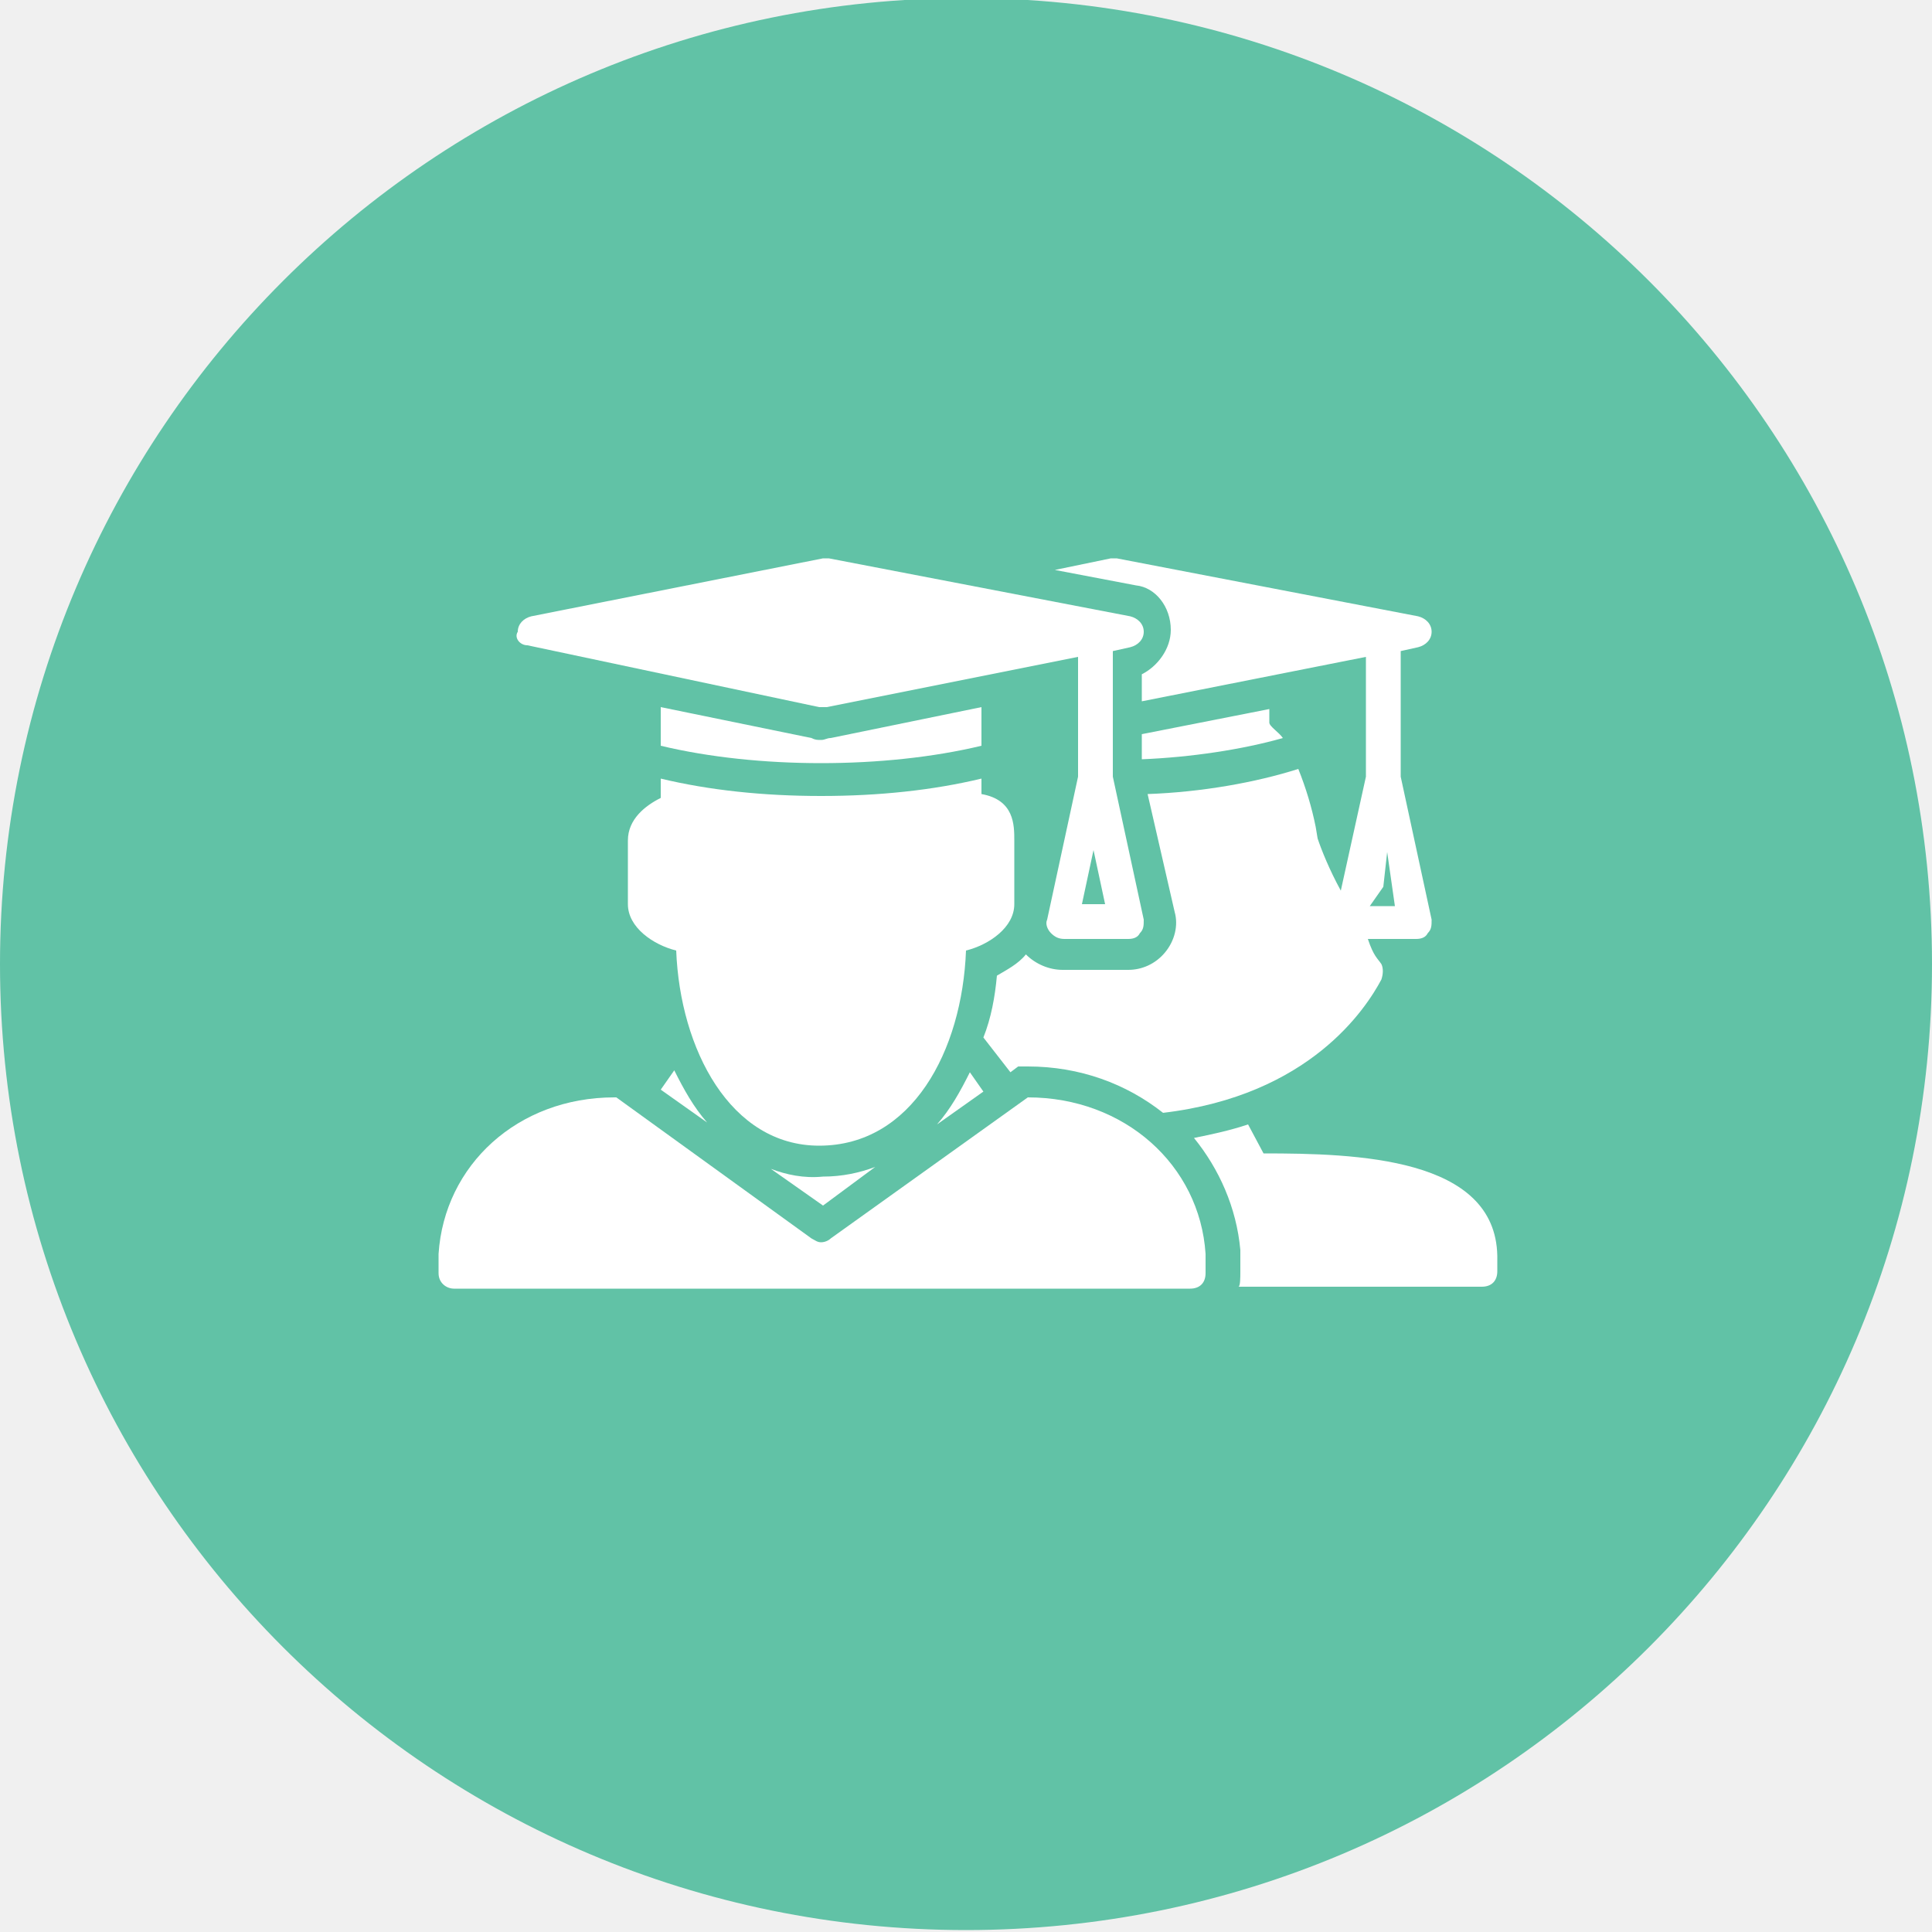
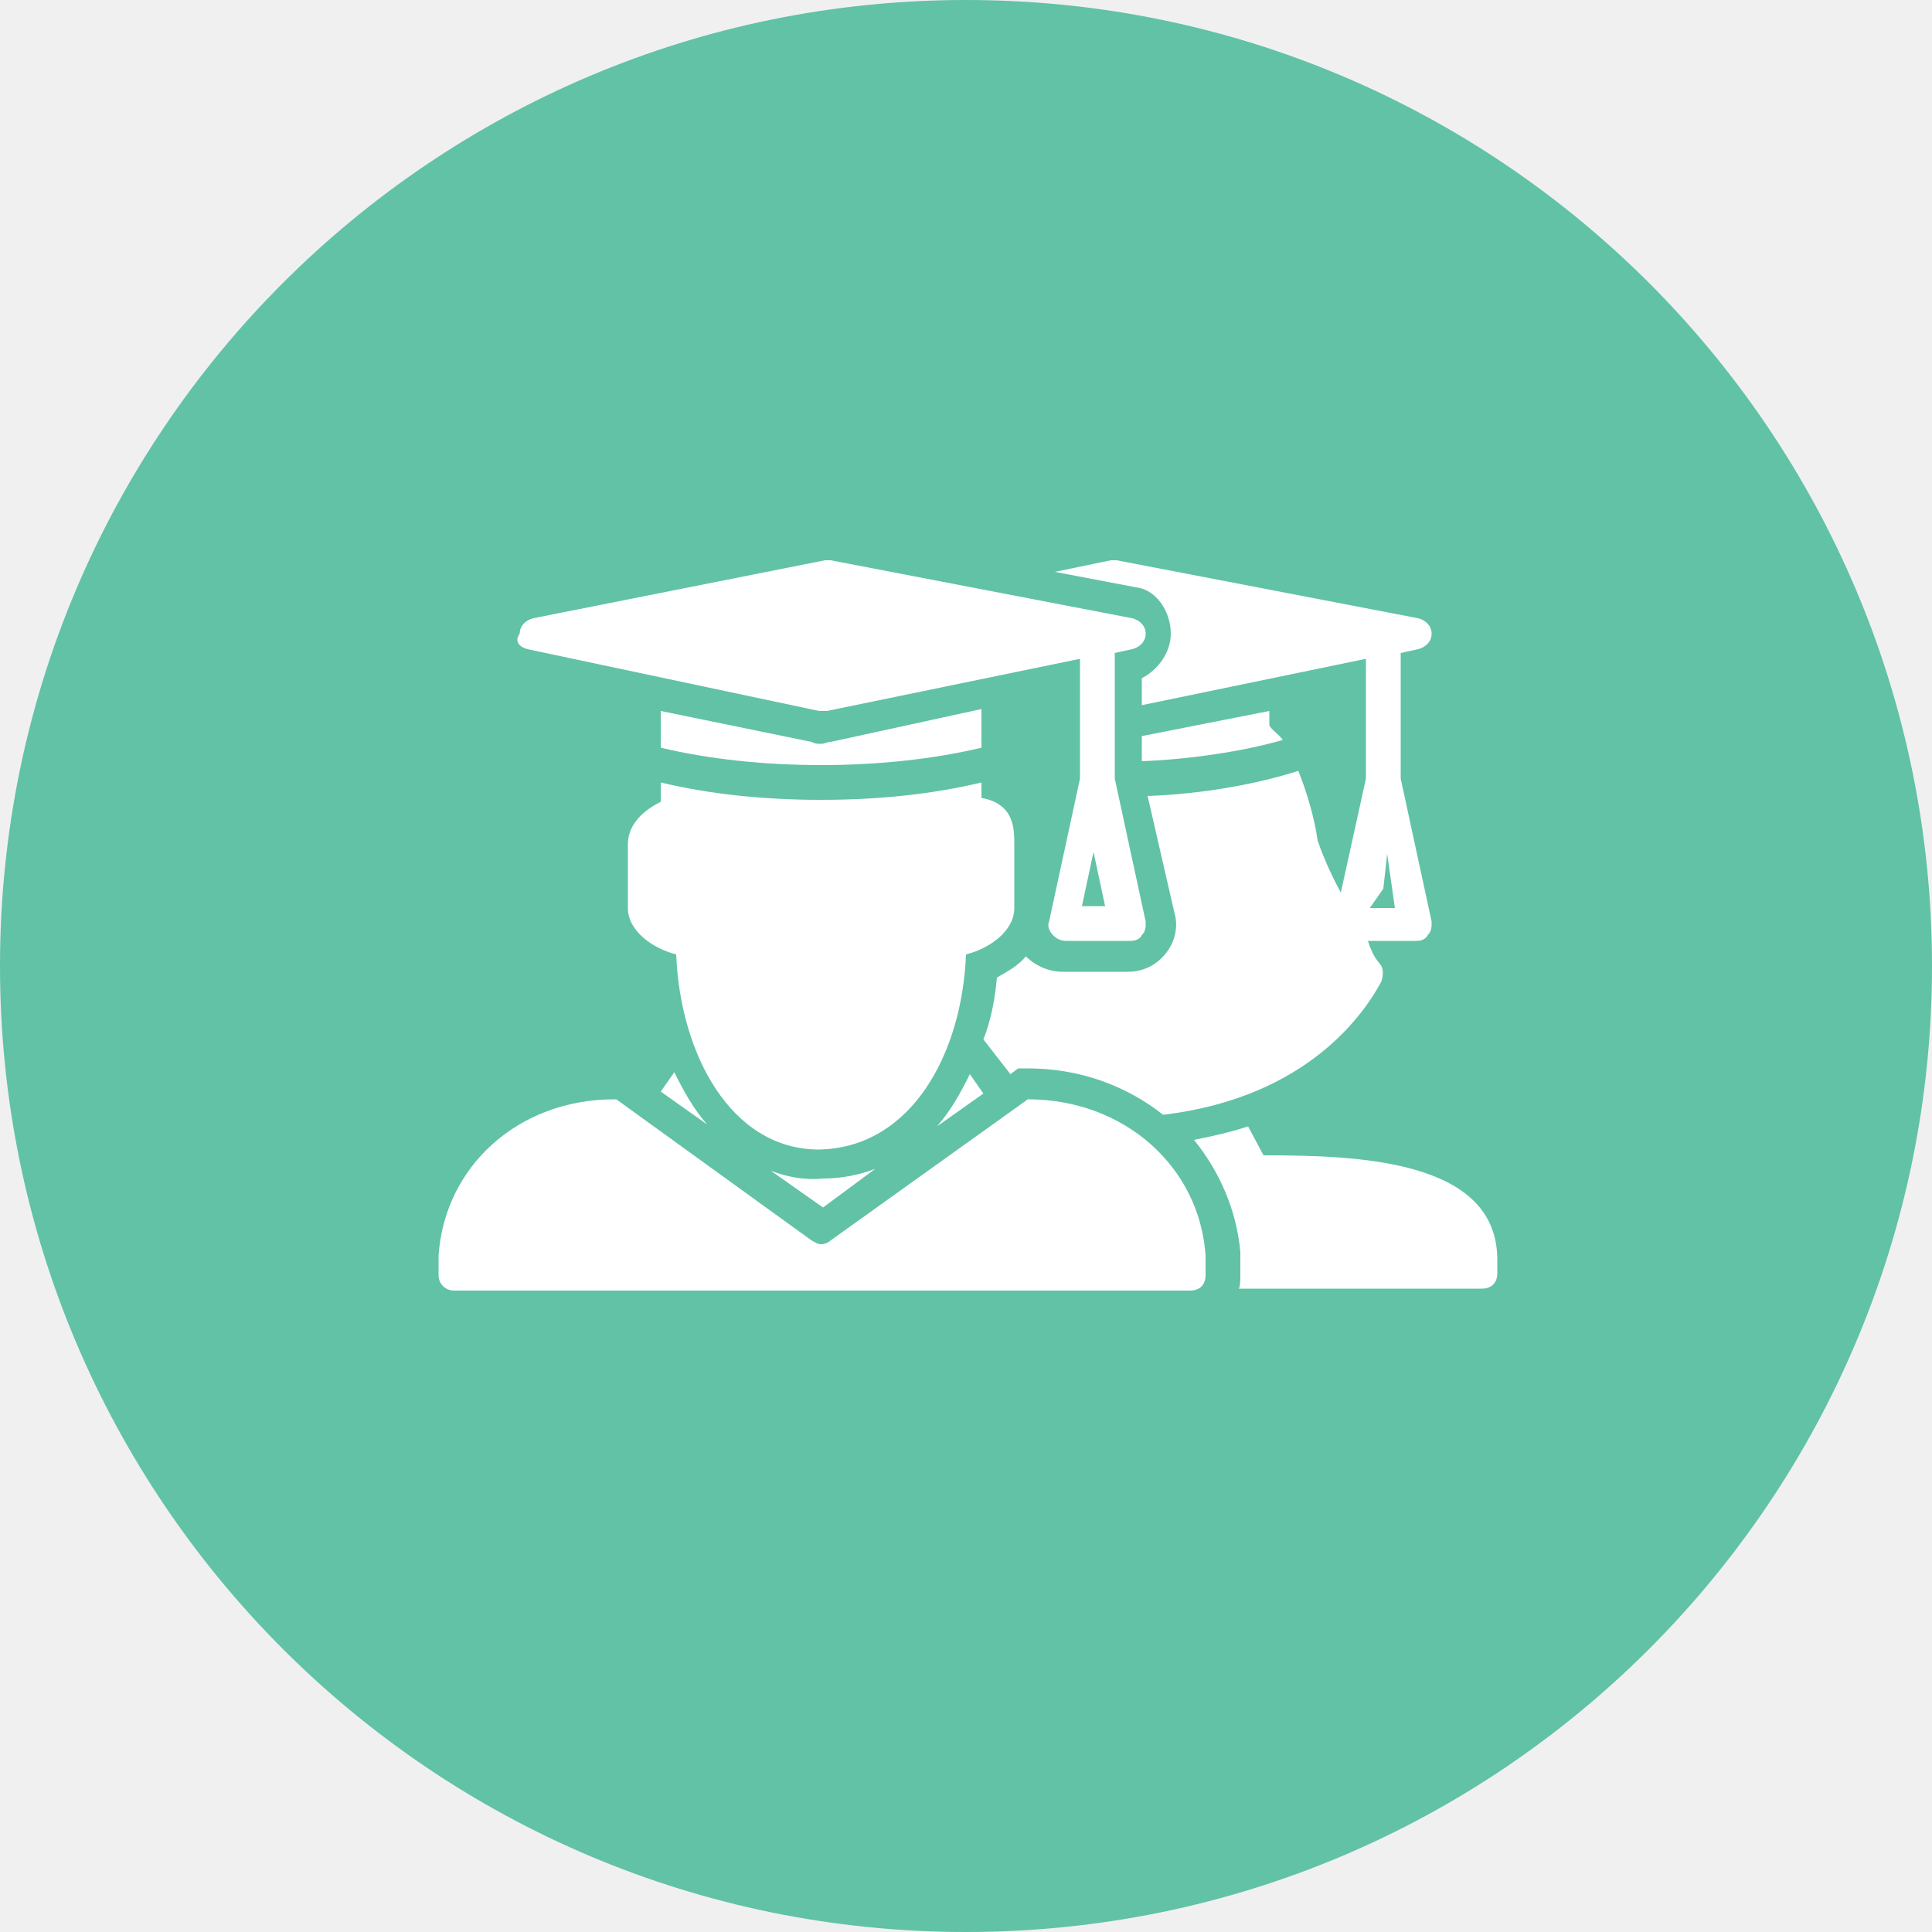
<svg xmlns="http://www.w3.org/2000/svg" version="1.1" id="Layer_1" x="0px" y="0px" viewBox="0 0 100 100" style="enable-background:new 0 0 100 100;" xml:space="preserve">
  <style type="text/css">
	.st0{fill:#61C2A6;}
	.st1{fill:#FFFFFF;}
</style>
-   <circle class="st0" cx="50" cy="49.9" r="50" />
+   <circle class="st0" cx="50" cy="50" r="50" />
  <g>
-     <path class="st1" d="M27.3,33.4l15.1,3.2c0.1,0,0.1,0,0.2,0c0.1,0,0.1,0,0.2,0L55.8,34v6.2l-1.6,7.4c-0.1,0.2,0,0.5,0.2,0.7   c0.2,0.2,0.4,0.3,0.7,0.3h3.3c0.3,0,0.5-0.1,0.6-0.3c0.2-0.2,0.2-0.4,0.2-0.7l-1.6-7.4v-6.5l0.9-0.2c0.4-0.1,0.7-0.4,0.7-0.8   c0-0.4-0.3-0.7-0.7-0.8l-15.6-3c-0.1,0-0.2,0-0.3,0l-15.1,3c-0.4,0.1-0.7,0.4-0.7,0.8C26.6,33,26.9,33.4,27.3,33.4z M56.6,44   l0.6,2.8H56L56.6,44z" />
-     <path class="st1" d="M50,49.2c1.2-0.3,2.5-1.2,2.5-2.4v-3.3c0-0.8,0-2.1-1.7-2.4v-0.8c-2.5,0.6-5.3,0.9-8.3,0.9s-5.8-0.3-8.3-0.9v1   c-0.8,0.4-1.7,1.1-1.7,2.2v3.3c0,1.2,1.3,2.1,2.5,2.4c0.2,5.1,2.8,10.1,7.4,10.1C47.2,59.3,49.8,54.4,50,49.2z" />
-     <path class="st1" d="M50.8,36.9v-0.3L43,38.2c-0.2,0-0.3,0.1-0.5,0.1c-0.2,0-0.3,0-0.5-0.1l-7.8-1.6v0.3v1.7c5,1.2,11.6,1.2,16.6,0   V36.9z" />
-     <path class="st1" d="M34.2,56.4l2.4,1.7c-0.7-0.8-1.2-1.7-1.7-2.7L34.2,56.4z" />
-     <path class="st1" d="M39.9,60.5l2.7,1.9l2.7-2c-0.8,0.3-1.7,0.5-2.7,0.5C41.6,61,40.7,60.8,39.9,60.5z" />
-     <path class="st1" d="M62.4,65.1c0-0.1,0-0.1,0-0.2c-0.3-4.6-4.2-8.1-9.2-8.1h0L43,64.1c-0.1,0.1-0.3,0.2-0.5,0.2   c-0.2,0-0.3-0.1-0.5-0.2l-10.1-7.3h-0.1c-5,0-8.8,3.5-9.1,8.1c0,0.1,0,0.1,0,0.2v0.8c0,0.5,0.4,0.8,0.8,0.8h38.1   c0.5,0,0.8-0.3,0.8-0.8v-0.2c0-0.1,0-0.2,0-0.2c0-0.1,0-0.2,0-0.2V65.1z" />
-     <path class="st1" d="M50.2,55.5c-0.5,1-1,1.9-1.7,2.7l2.4-1.7L50.2,55.5z" />
-     <path class="st1" d="M59.1,38v1.3c2.5-0.1,5.2-0.5,7.3-1.1c-0.2-0.3-0.7-0.6-0.7-0.8v-0.7L59.1,38z" />
-     <path class="st1" d="M60.6,32.6c0,1-0.7,1.9-1.5,2.3v1.4L70.7,34v6.2l-1.3,5.9c-0.6-1.1-1-2.1-1.2-2.7l-0.1-0.6c-0.2-1-0.5-2-0.9-3   c-2.2,0.7-5,1.2-7.8,1.3l1.4,6.1c0.2,0.7,0,1.5-0.5,2.1c-0.5,0.6-1.2,0.9-1.9,0.9H55c-0.7,0-1.4-0.3-1.9-0.8   c-0.4,0.5-1,0.8-1.5,1.1c-0.1,1.1-0.3,2.2-0.7,3.2l1.4,1.8l0.4-0.3h0.5c2.7,0,5.1,0.9,7,2.4c7.6-0.9,10.5-5.4,11.3-6.9   c0.1-0.3,0.1-0.6,0-0.8c-0.2-0.3-0.4-0.4-0.7-1.3h1.9h0.6c0.3,0,0.5-0.1,0.6-0.3c0.2-0.2,0.2-0.4,0.2-0.7l-1.6-7.4v-6.5l0.9-0.2   c0.4-0.1,0.7-0.4,0.7-0.8c0-0.4-0.3-0.7-0.7-0.8l-15.6-3c-0.1,0-0.2,0-0.3,0l-2.9,0.6l4.2,0.8C59.8,30.4,60.6,31.4,60.6,32.6z    M71.6,45.9L71.6,45.9l0.2-1.8l0.4,2.8h-0.5h-0.8L71.6,45.9z" />
-     <path class="st1" d="M65.4,59.7l-0.8-1.5c-0.9,0.3-1.8,0.5-2.8,0.7c1.3,1.6,2.2,3.6,2.4,5.8c0,0.1,0,0.2,0,0.3c0,0.1,0,0.3,0,0.4   c0,0.1,0,0.3,0,0.4v0c0,0.3,0,0.8-0.1,0.8h12.6c0.5,0,0.8-0.3,0.8-0.8v-0.8C77.4,59.9,70.2,59.7,65.4,59.7z" />
+     <path class="st1" d="M27.3,33.6l15.1,3.2c0.1,0,0.1,0,0.2,0c0.1,0,0.1,0,0.2,0l13.1-2.7v6.2l-1.6,7.4c-0.1,0.2,0,0.5,0.2,0.7   c0.2,0.2,0.4,0.3,0.7,0.3h3.3c0.3,0,0.5-0.1,0.6-0.3c0.2-0.2,0.2-0.4,0.2-0.7l-1.6-7.4v-6.5l0.9-0.2c0.4-0.1,0.7-0.4,0.7-0.8   c0-0.4-0.3-0.7-0.7-0.8l-15.6-3c-0.1,0-0.2,0-0.3,0l-15.1,3c-0.4,0.1-0.7,0.4-0.7,0.8C26.6,33.2,26.9,33.5,27.3,33.6z M56.6,44.1   l0.6,2.8H56L56.6,44.1z" />
+     <path class="st1" d="M50,49.4c1.2-0.3,2.5-1.2,2.5-2.4v-3.3c0-0.8,0-2.1-1.7-2.4v-0.8c-2.5,0.6-5.3,0.9-8.3,0.9   c-3,0-5.8-0.3-8.3-0.9v1c-0.8,0.4-1.7,1.1-1.7,2.2V47c0,1.2,1.3,2.1,2.5,2.4c0.2,5.1,2.8,10.1,7.4,10.1   C47.2,59.4,49.8,54.5,50,49.4z" />
+     <path class="st1" d="M50.8,37v-0.3L43,38.4c-0.2,0-0.3,0.1-0.5,0.1c-0.2,0-0.3,0-0.5-0.1l-7.8-1.6V37v1.7c5,1.2,11.6,1.2,16.6,0V37   z" />
+     <path class="st1" d="M34.2,56.5l2.4,1.7c-0.7-0.8-1.2-1.7-1.7-2.7L34.2,56.5z" />
+     <path class="st1" d="M39.9,60.6l2.7,1.9l2.7-2c-0.8,0.3-1.7,0.5-2.7,0.5C41.6,61.1,40.7,60.9,39.9,60.6z" />
+     <path class="st1" d="M62.4,65.2c0-0.1,0-0.1,0-0.2c-0.3-4.6-4.2-8.1-9.2-8.1h0L43,64.2c-0.1,0.1-0.3,0.2-0.5,0.2   c-0.2,0-0.3-0.1-0.5-0.2l-10.1-7.3h-0.1c-5,0-8.8,3.5-9.1,8.1c0,0.1,0,0.1,0,0.2v0.8c0,0.5,0.4,0.8,0.8,0.8h38.1   c0.5,0,0.8-0.3,0.8-0.8v-0.2c0-0.1,0-0.2,0-0.2c0-0.1,0-0.2,0-0.2V65.2z" />
+     <path class="st1" d="M50.2,55.6c-0.5,1-1,1.9-1.7,2.7l2.4-1.7L50.2,55.6z" />
+     <path class="st1" d="M59.1,38.1v1.3c2.5-0.1,5.2-0.5,7.3-1.1c-0.2-0.3-0.7-0.6-0.7-0.8v-0.7L59.1,38.1z" />
+     <path class="st1" d="M60.6,32.8c0,1-0.7,1.9-1.5,2.3v1.4l11.6-2.4v6.2l-1.3,5.9c-0.6-1.1-1-2.1-1.2-2.7l-0.1-0.6   c-0.2-1-0.5-2-0.9-3c-2.2,0.7-5,1.2-7.8,1.3l1.4,6.1c0.2,0.7,0,1.5-0.5,2.1c-0.5,0.6-1.2,0.9-1.9,0.9H55c-0.7,0-1.4-0.3-1.9-0.8   c-0.4,0.5-1,0.8-1.5,1.1c-0.1,1.1-0.3,2.2-0.7,3.2l1.4,1.8l0.4-0.3h0.5c2.7,0,5.1,0.9,7,2.4c7.6-0.9,10.5-5.4,11.3-6.9   c0.1-0.3,0.1-0.6,0-0.8c-0.2-0.3-0.4-0.4-0.7-1.3h1.9h0.6c0.3,0,0.5-0.1,0.6-0.3c0.2-0.2,0.2-0.4,0.2-0.7l-1.6-7.4v-6.5l0.9-0.2   c0.4-0.1,0.7-0.4,0.7-0.8c0-0.4-0.3-0.7-0.7-0.8l-15.6-3c-0.1,0-0.2,0-0.3,0l-2.9,0.6l4.2,0.8C59.8,30.5,60.6,31.6,60.6,32.8z    M71.6,46L71.6,46l0.2-1.8l0.4,2.8h-0.5h-0.8L71.6,46z" />
+     <path class="st1" d="M65.4,59.8l-0.8-1.5c-0.9,0.3-1.8,0.5-2.8,0.7c1.3,1.6,2.2,3.6,2.4,5.8c0,0.1,0,0.2,0,0.3c0,0.1,0,0.3,0,0.4   c0,0.1,0,0.3,0,0.4v0c0,0.3,0,0.8-0.1,0.8h12.6c0.5,0,0.8-0.3,0.8-0.8v-0.8C77.4,60,70.2,59.8,65.4,59.8z" />
  </g>
</svg>
